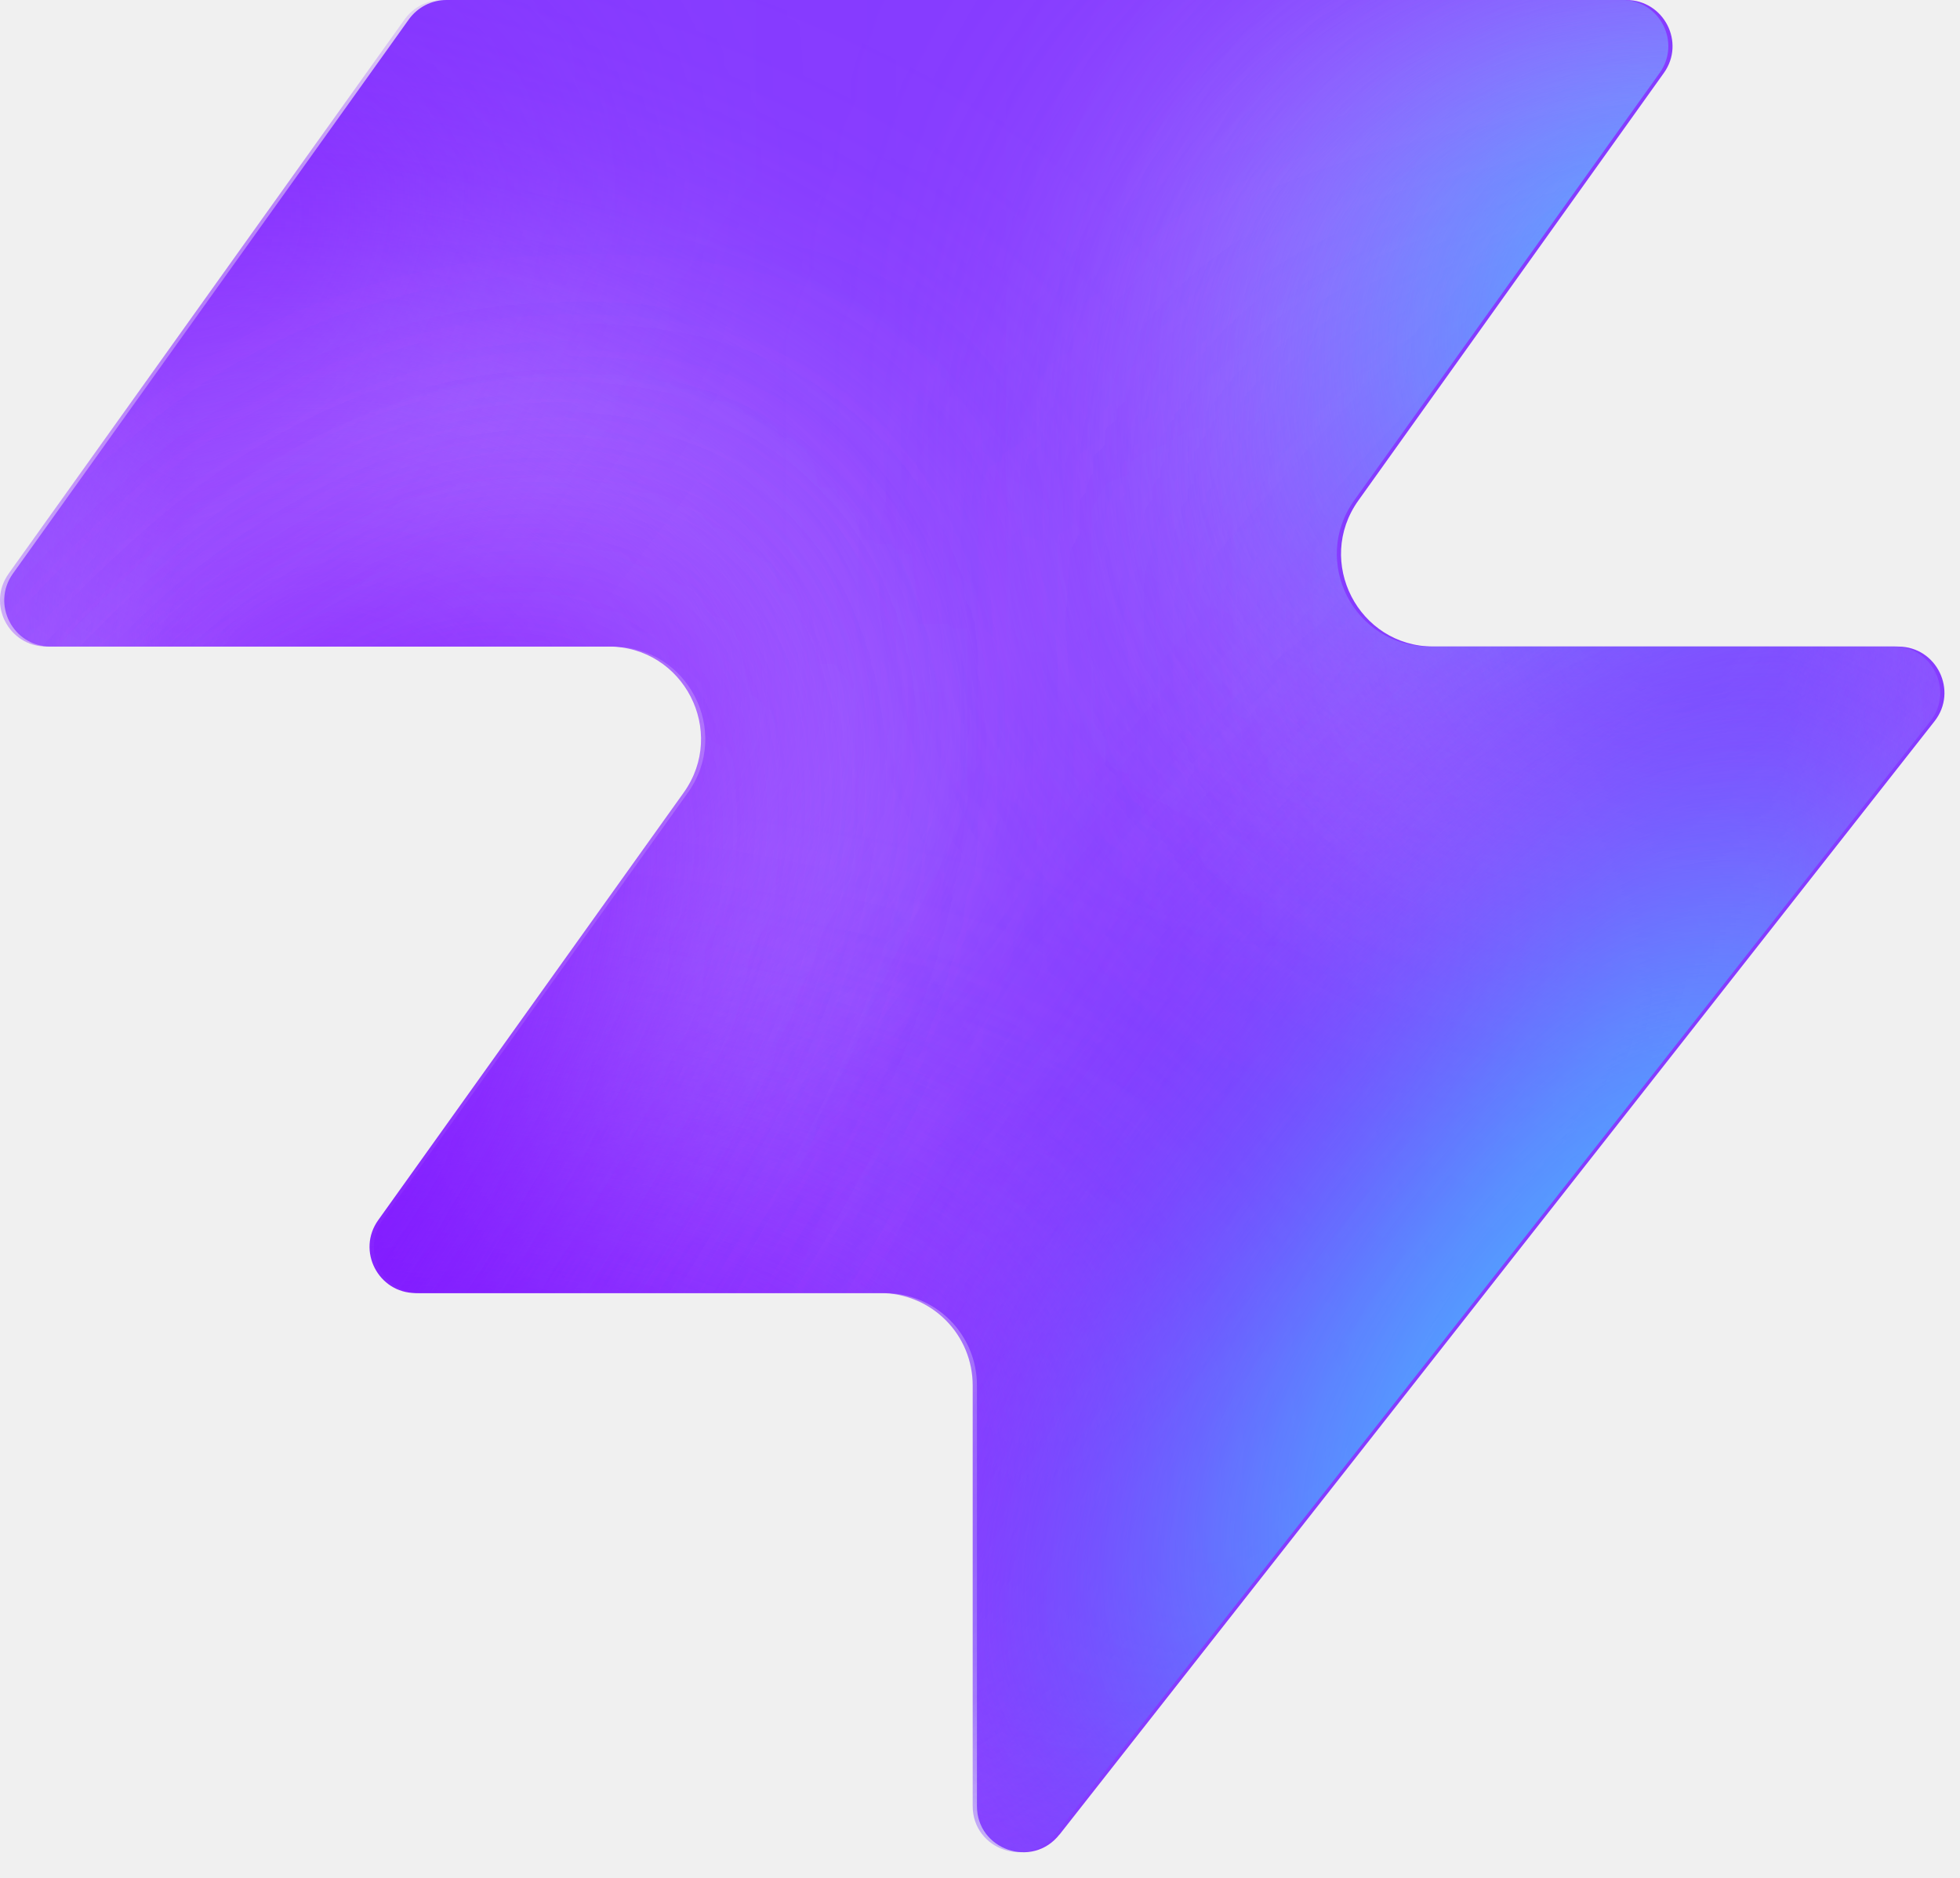
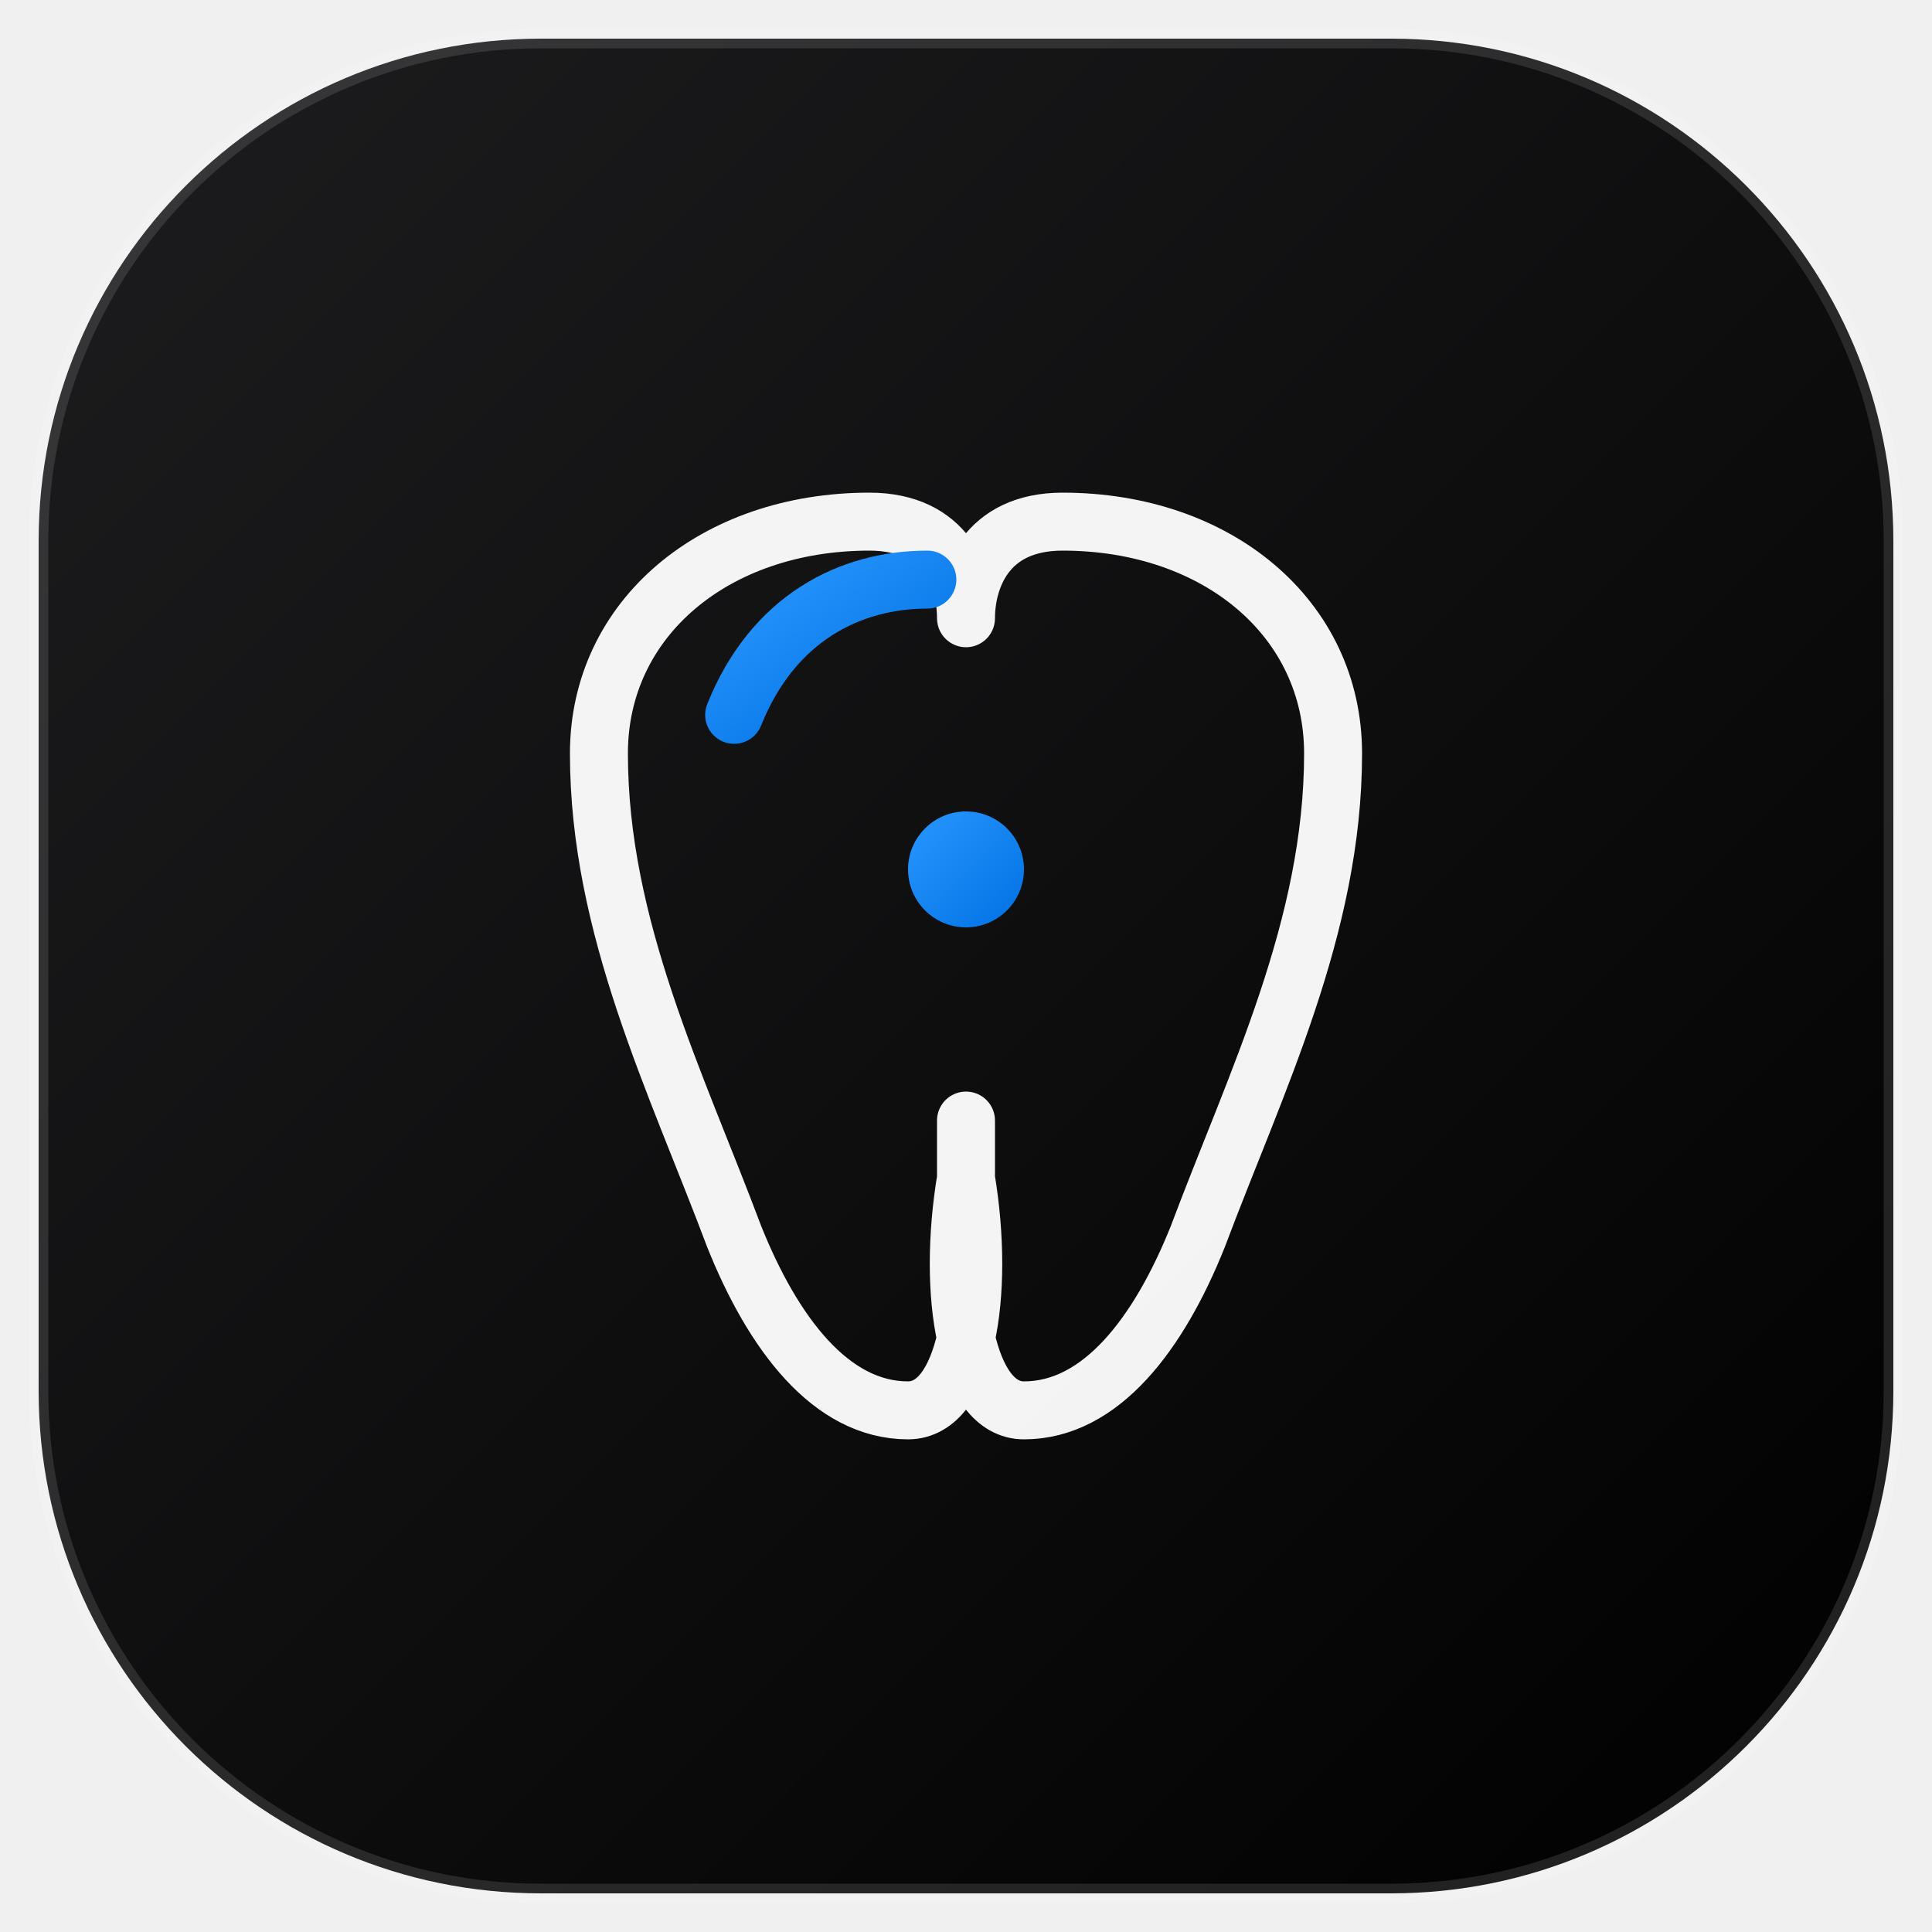
- <svg xmlns="http://www.w3.org/2000/svg" width="48" height="46" fill="none" viewBox="0 0 48 46">
-   <path fill="#863bff" d="M25.946 44.938c-.664.845-2.021.375-2.021-.698V33.937a2.26 2.26 0 0 0-2.262-2.262H10.287c-.92 0-1.456-1.04-.92-1.788l7.48-10.471c1.07-1.497 0-3.578-1.842-3.578H1.237c-.92 0-1.456-1.04-.92-1.788L10.013.474c.214-.297.556-.474.92-.474h28.894c.92 0 1.456 1.04.92 1.788l-7.48 10.471c-1.07 1.498 0 3.579 1.842 3.579h11.377c.943 0 1.473 1.088.89 1.83L25.947 44.94z" style="fill:#863bff;fill:color(display-p3 .525 .23 1);fill-opacity:1" />
-   <mask id="a" width="48" height="46" x="0" y="0" maskUnits="userSpaceOnUse" style="mask-type:alpha">
-     <path fill="#000" d="M25.842 44.938c-.664.844-2.021.375-2.021-.698V33.937a2.26 2.26 0 0 0-2.262-2.262H10.183c-.92 0-1.456-1.04-.92-1.788l7.48-10.471c1.07-1.498 0-3.579-1.842-3.579H1.133c-.92 0-1.456-1.04-.92-1.787L9.91.473c.214-.297.556-.474.92-.474h28.894c.92 0 1.456 1.04.92 1.788l-7.48 10.471c-1.07 1.498 0 3.578 1.842 3.578h11.377c.943 0 1.473 1.088.89 1.832L25.843 44.94z" style="fill:#000;fill-opacity:1" />
-   </mask>
-   <g mask="url(#a)">
-     <g filter="url(#b)">
-       <ellipse cx="5.508" cy="14.704" fill="#ede6ff" rx="5.508" ry="14.704" style="fill:#ede6ff;fill:color(display-p3 .927 .903 1);fill-opacity:1" transform="matrix(.00324 1 1 -.00324 -4.47 31.516)" />
-     </g>
-     <g filter="url(#c)">
-       <ellipse cx="10.399" cy="29.851" fill="#ede6ff" rx="10.399" ry="29.851" style="fill:#ede6ff;fill:color(display-p3 .927 .903 1);fill-opacity:1" transform="matrix(.00324 1 1 -.00324 -39.328 7.883)" />
-     </g>
-     <g filter="url(#d)">
-       <ellipse cx="5.508" cy="30.487" fill="#7e14ff" rx="5.508" ry="30.487" style="fill:#7e14ff;fill:color(display-p3 .492 .077 1);fill-opacity:1" transform="rotate(89.814 -25.913 -14.639)scale(1 -1)" />
-     </g>
-     <g filter="url(#e)">
-       <ellipse cx="5.508" cy="30.599" fill="#7e14ff" rx="5.508" ry="30.599" style="fill:#7e14ff;fill:color(display-p3 .492 .077 1);fill-opacity:1" transform="rotate(89.814 -32.644 -3.334)scale(1 -1)" />
-     </g>
-     <g filter="url(#f)">
-       <ellipse cx="5.508" cy="30.599" fill="#7e14ff" rx="5.508" ry="30.599" style="fill:#7e14ff;fill:color(display-p3 .492 .077 1);fill-opacity:1" transform="matrix(.00324 1 1 -.00324 -34.34 30.47)" />
-     </g>
-     <g filter="url(#g)">
-       <ellipse cx="14.072" cy="22.078" fill="#ede6ff" rx="14.072" ry="22.078" style="fill:#ede6ff;fill:color(display-p3 .927 .903 1);fill-opacity:1" transform="rotate(93.35 24.506 48.493)scale(-1 1)" />
-     </g>
-     <g filter="url(#h)">
-       <ellipse cx="3.47" cy="21.501" fill="#7e14ff" rx="3.47" ry="21.501" style="fill:#7e14ff;fill:color(display-p3 .492 .077 1);fill-opacity:1" transform="rotate(89.009 28.708 47.59)scale(-1 1)" />
-     </g>
-     <g filter="url(#i)">
-       <ellipse cx="3.47" cy="21.501" fill="#7e14ff" rx="3.47" ry="21.501" style="fill:#7e14ff;fill:color(display-p3 .492 .077 1);fill-opacity:1" transform="rotate(89.009 28.708 47.59)scale(-1 1)" />
-     </g>
-     <g filter="url(#j)">
-       <ellipse cx=".387" cy="8.972" fill="#7e14ff" rx="4.407" ry="29.108" style="fill:#7e14ff;fill:color(display-p3 .492 .077 1);fill-opacity:1" transform="rotate(39.51 .387 8.972)" />
-     </g>
-     <g filter="url(#k)">
-       <ellipse cx="47.523" cy="-6.092" fill="#7e14ff" rx="4.407" ry="29.108" style="fill:#7e14ff;fill:color(display-p3 .492 .077 1);fill-opacity:1" transform="rotate(37.892 47.523 -6.092)" />
-     </g>
-     <g filter="url(#l)">
-       <ellipse cx="41.412" cy="6.333" fill="#47bfff" rx="5.971" ry="9.665" style="fill:#47bfff;fill:color(display-p3 .28 .748 1);fill-opacity:1" transform="rotate(37.892 41.412 6.333)" />
-     </g>
-     <g filter="url(#m)">
-       <ellipse cx="-1.879" cy="38.332" fill="#7e14ff" rx="4.407" ry="29.108" style="fill:#7e14ff;fill:color(display-p3 .492 .077 1);fill-opacity:1" transform="rotate(37.892 -1.88 38.332)" />
-     </g>
-     <g filter="url(#n)">
-       <ellipse cx="-1.879" cy="38.332" fill="#7e14ff" rx="4.407" ry="29.108" style="fill:#7e14ff;fill:color(display-p3 .492 .077 1);fill-opacity:1" transform="rotate(37.892 -1.88 38.332)" />
-     </g>
-     <g filter="url(#o)">
-       <ellipse cx="35.651" cy="29.907" fill="#7e14ff" rx="4.407" ry="29.108" style="fill:#7e14ff;fill:color(display-p3 .492 .077 1);fill-opacity:1" transform="rotate(37.892 35.651 29.907)" />
-     </g>
-     <g filter="url(#p)">
-       <ellipse cx="38.418" cy="32.4" fill="#47bfff" rx="5.971" ry="15.297" style="fill:#47bfff;fill:color(display-p3 .28 .748 1);fill-opacity:1" transform="rotate(37.892 38.418 32.4)" />
-     </g>
+ <svg xmlns="http://www.w3.org/2000/svg" viewBox="0 0 100 100" width="100%" height="100%" fill="none">
+   <defs>
+     <linearGradient id="bgGrad" x1="0%" y1="0%" x2="100%" y2="100%">
+       <stop offset="0%" stop-color="#1D1D1F" />
+       <stop offset="100%" stop-color="#000000" />
+     </linearGradient>
+     <linearGradient id="blueSpark" x1="0%" y1="0%" x2="100%" y2="100%">
+       <stop offset="0%" stop-color="#2997FF" />
+       <stop offset="100%" stop-color="#0071E3" />
+     </linearGradient>
+   </defs>
+   <rect x="2" y="2" width="96" height="96" rx="26" fill="url(#bgGrad)" stroke="rgba(255,255,255,0.12)" stroke-width="1" />
+   <g transform="translate(24, 23)">
+     <path d="M7 16 C7 9, 13 4, 21 4 C25 4, 26 7, 26 9 C26 7, 27 4, 31 4 C39 4, 45 9, 45 16 C45 25, 41 33, 38 41 C36 46, 33 50, 29 50 C26 50, 25 44, 26 38 C26 35, 26 35, 26 35 C26 35, 26 35, 26 38 C27 44, 26 50, 23 50 C19 50, 16 46, 14 41 C11 33, 7 25, 7 16 Z" fill="none" stroke="#FFFFFF" stroke-width="3" stroke-linecap="round" stroke-linejoin="round" opacity="0.95" />
+     <path d="M14 14 C16 9, 20 7, 24 7" stroke="url(#blueSpark)" stroke-width="3" stroke-linecap="round" />
+     <circle cx="26" cy="22" r="3" fill="url(#blueSpark)" />
  </g>
-   <defs>
-     <filter id="b" width="60.045" height="41.654" x="-19.77" y="16.149" color-interpolation-filters="sRGB" filterUnits="userSpaceOnUse">
-       <feFlood flood-opacity="0" result="BackgroundImageFix" />
-       <feBlend in="SourceGraphic" in2="BackgroundImageFix" result="shape" />
-       <feGaussianBlur result="effect1_foregroundBlur_2002_17158" stdDeviation="7.659" />
-     </filter>
-     <filter id="c" width="90.34" height="51.437" x="-54.613" y="-7.533" color-interpolation-filters="sRGB" filterUnits="userSpaceOnUse">
-       <feFlood flood-opacity="0" result="BackgroundImageFix" />
-       <feBlend in="SourceGraphic" in2="BackgroundImageFix" result="shape" />
-       <feGaussianBlur result="effect1_foregroundBlur_2002_17158" stdDeviation="7.659" />
-     </filter>
-     <filter id="d" width="79.355" height="29.4" x="-49.64" y="2.03" color-interpolation-filters="sRGB" filterUnits="userSpaceOnUse">
-       <feFlood flood-opacity="0" result="BackgroundImageFix" />
-       <feBlend in="SourceGraphic" in2="BackgroundImageFix" result="shape" />
-       <feGaussianBlur result="effect1_foregroundBlur_2002_17158" stdDeviation="4.596" />
-     </filter>
-     <filter id="e" width="79.579" height="29.4" x="-45.045" y="20.029" color-interpolation-filters="sRGB" filterUnits="userSpaceOnUse">
-       <feFlood flood-opacity="0" result="BackgroundImageFix" />
-       <feBlend in="SourceGraphic" in2="BackgroundImageFix" result="shape" />
-       <feGaussianBlur result="effect1_foregroundBlur_2002_17158" stdDeviation="4.596" />
-     </filter>
-     <filter id="f" width="79.579" height="29.4" x="-43.513" y="21.178" color-interpolation-filters="sRGB" filterUnits="userSpaceOnUse">
-       <feFlood flood-opacity="0" result="BackgroundImageFix" />
-       <feBlend in="SourceGraphic" in2="BackgroundImageFix" result="shape" />
-       <feGaussianBlur result="effect1_foregroundBlur_2002_17158" stdDeviation="4.596" />
-     </filter>
-     <filter id="g" width="74.749" height="58.852" x="15.756" y="-17.901" color-interpolation-filters="sRGB" filterUnits="userSpaceOnUse">
-       <feFlood flood-opacity="0" result="BackgroundImageFix" />
-       <feBlend in="SourceGraphic" in2="BackgroundImageFix" result="shape" />
-       <feGaussianBlur result="effect1_foregroundBlur_2002_17158" stdDeviation="7.659" />
-     </filter>
-     <filter id="h" width="61.377" height="25.362" x="23.548" y="2.284" color-interpolation-filters="sRGB" filterUnits="userSpaceOnUse">
-       <feFlood flood-opacity="0" result="BackgroundImageFix" />
-       <feBlend in="SourceGraphic" in2="BackgroundImageFix" result="shape" />
-       <feGaussianBlur result="effect1_foregroundBlur_2002_17158" stdDeviation="4.596" />
-     </filter>
-     <filter id="i" width="61.377" height="25.362" x="23.548" y="2.284" color-interpolation-filters="sRGB" filterUnits="userSpaceOnUse">
-       <feFlood flood-opacity="0" result="BackgroundImageFix" />
-       <feBlend in="SourceGraphic" in2="BackgroundImageFix" result="shape" />
-       <feGaussianBlur result="effect1_foregroundBlur_2002_17158" stdDeviation="4.596" />
-     </filter>
-     <filter id="j" width="56.045" height="63.649" x="-27.636" y="-22.853" color-interpolation-filters="sRGB" filterUnits="userSpaceOnUse">
-       <feFlood flood-opacity="0" result="BackgroundImageFix" />
-       <feBlend in="SourceGraphic" in2="BackgroundImageFix" result="shape" />
-       <feGaussianBlur result="effect1_foregroundBlur_2002_17158" stdDeviation="4.596" />
-     </filter>
-     <filter id="k" width="54.814" height="64.646" x="20.116" y="-38.415" color-interpolation-filters="sRGB" filterUnits="userSpaceOnUse">
-       <feFlood flood-opacity="0" result="BackgroundImageFix" />
-       <feBlend in="SourceGraphic" in2="BackgroundImageFix" result="shape" />
-       <feGaussianBlur result="effect1_foregroundBlur_2002_17158" stdDeviation="4.596" />
-     </filter>
-     <filter id="l" width="33.541" height="35.313" x="24.641" y="-11.323" color-interpolation-filters="sRGB" filterUnits="userSpaceOnUse">
-       <feFlood flood-opacity="0" result="BackgroundImageFix" />
-       <feBlend in="SourceGraphic" in2="BackgroundImageFix" result="shape" />
-       <feGaussianBlur result="effect1_foregroundBlur_2002_17158" stdDeviation="4.596" />
-     </filter>
-     <filter id="m" width="54.814" height="64.646" x="-29.286" y="6.009" color-interpolation-filters="sRGB" filterUnits="userSpaceOnUse">
-       <feFlood flood-opacity="0" result="BackgroundImageFix" />
-       <feBlend in="SourceGraphic" in2="BackgroundImageFix" result="shape" />
-       <feGaussianBlur result="effect1_foregroundBlur_2002_17158" stdDeviation="4.596" />
-     </filter>
-     <filter id="n" width="54.814" height="64.646" x="-29.286" y="6.009" color-interpolation-filters="sRGB" filterUnits="userSpaceOnUse">
-       <feFlood flood-opacity="0" result="BackgroundImageFix" />
-       <feBlend in="SourceGraphic" in2="BackgroundImageFix" result="shape" />
-       <feGaussianBlur result="effect1_foregroundBlur_2002_17158" stdDeviation="4.596" />
-     </filter>
-     <filter id="o" width="54.814" height="64.646" x="8.244" y="-2.416" color-interpolation-filters="sRGB" filterUnits="userSpaceOnUse">
-       <feFlood flood-opacity="0" result="BackgroundImageFix" />
-       <feBlend in="SourceGraphic" in2="BackgroundImageFix" result="shape" />
-       <feGaussianBlur result="effect1_foregroundBlur_2002_17158" stdDeviation="4.596" />
-     </filter>
-     <filter id="p" width="39.409" height="43.623" x="18.713" y="10.588" color-interpolation-filters="sRGB" filterUnits="userSpaceOnUse">
-       <feFlood flood-opacity="0" result="BackgroundImageFix" />
-       <feBlend in="SourceGraphic" in2="BackgroundImageFix" result="shape" />
-       <feGaussianBlur result="effect1_foregroundBlur_2002_17158" stdDeviation="4.596" />
-     </filter>
-   </defs>
</svg>
